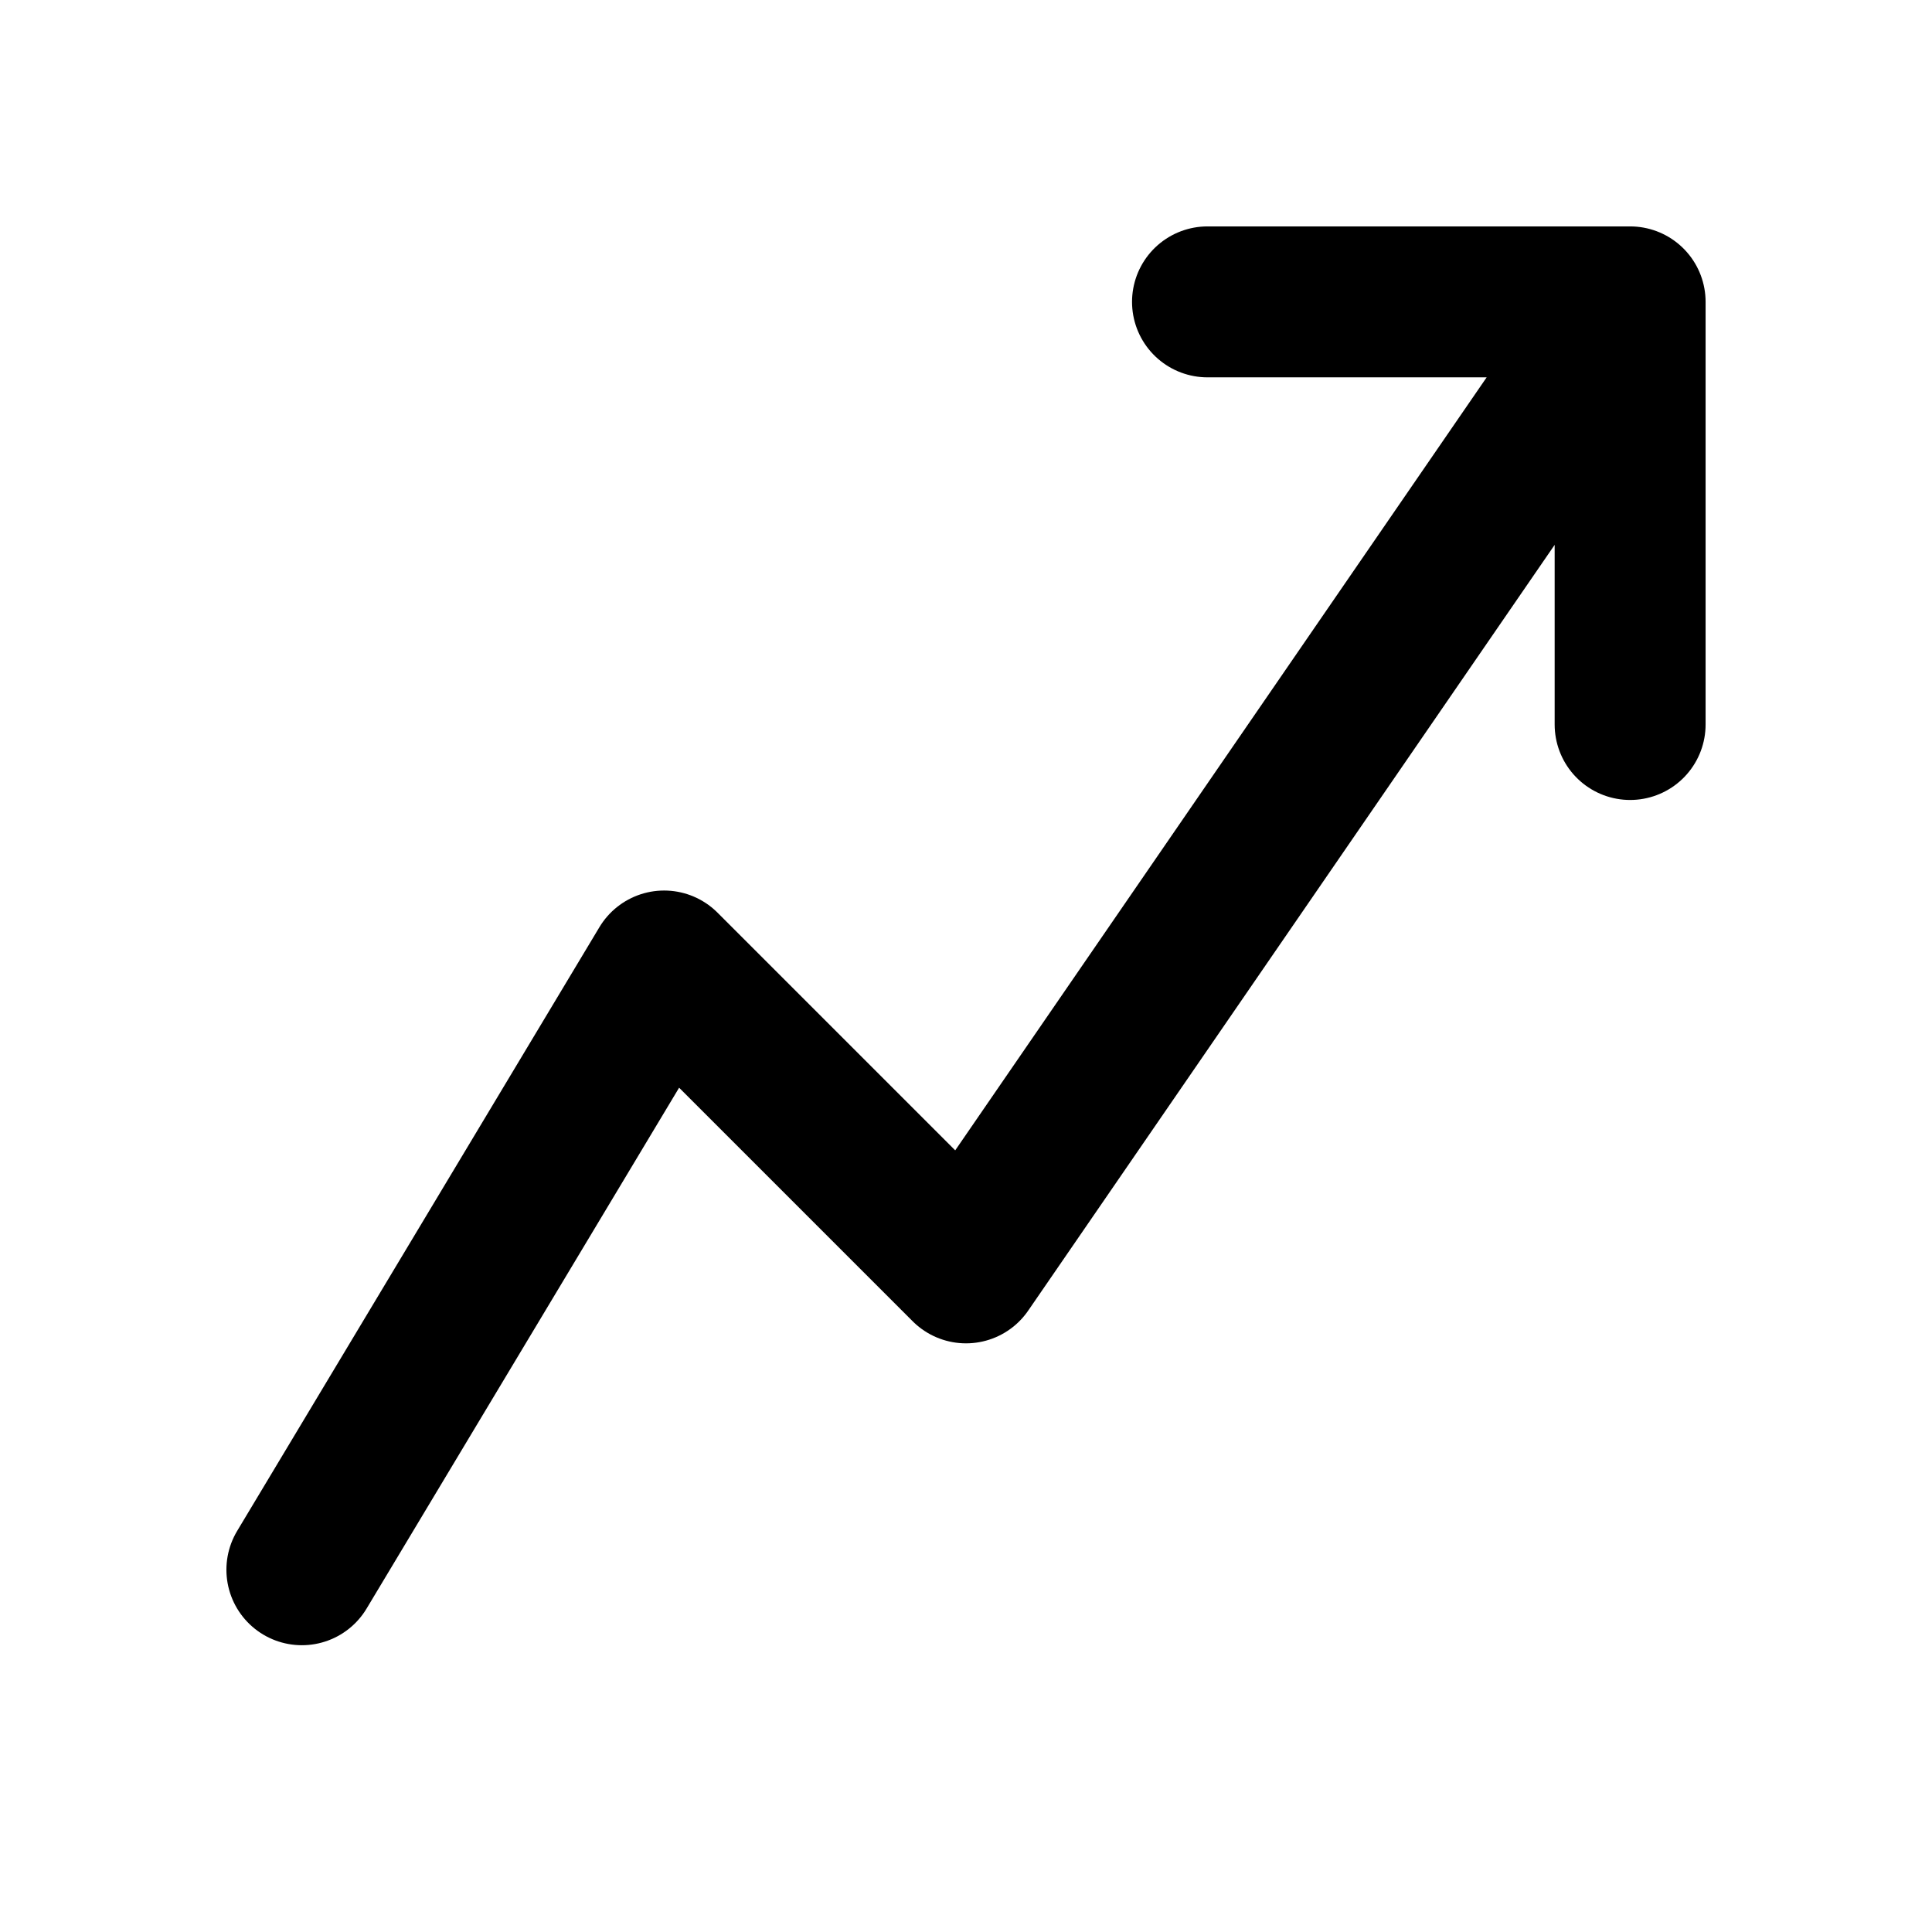
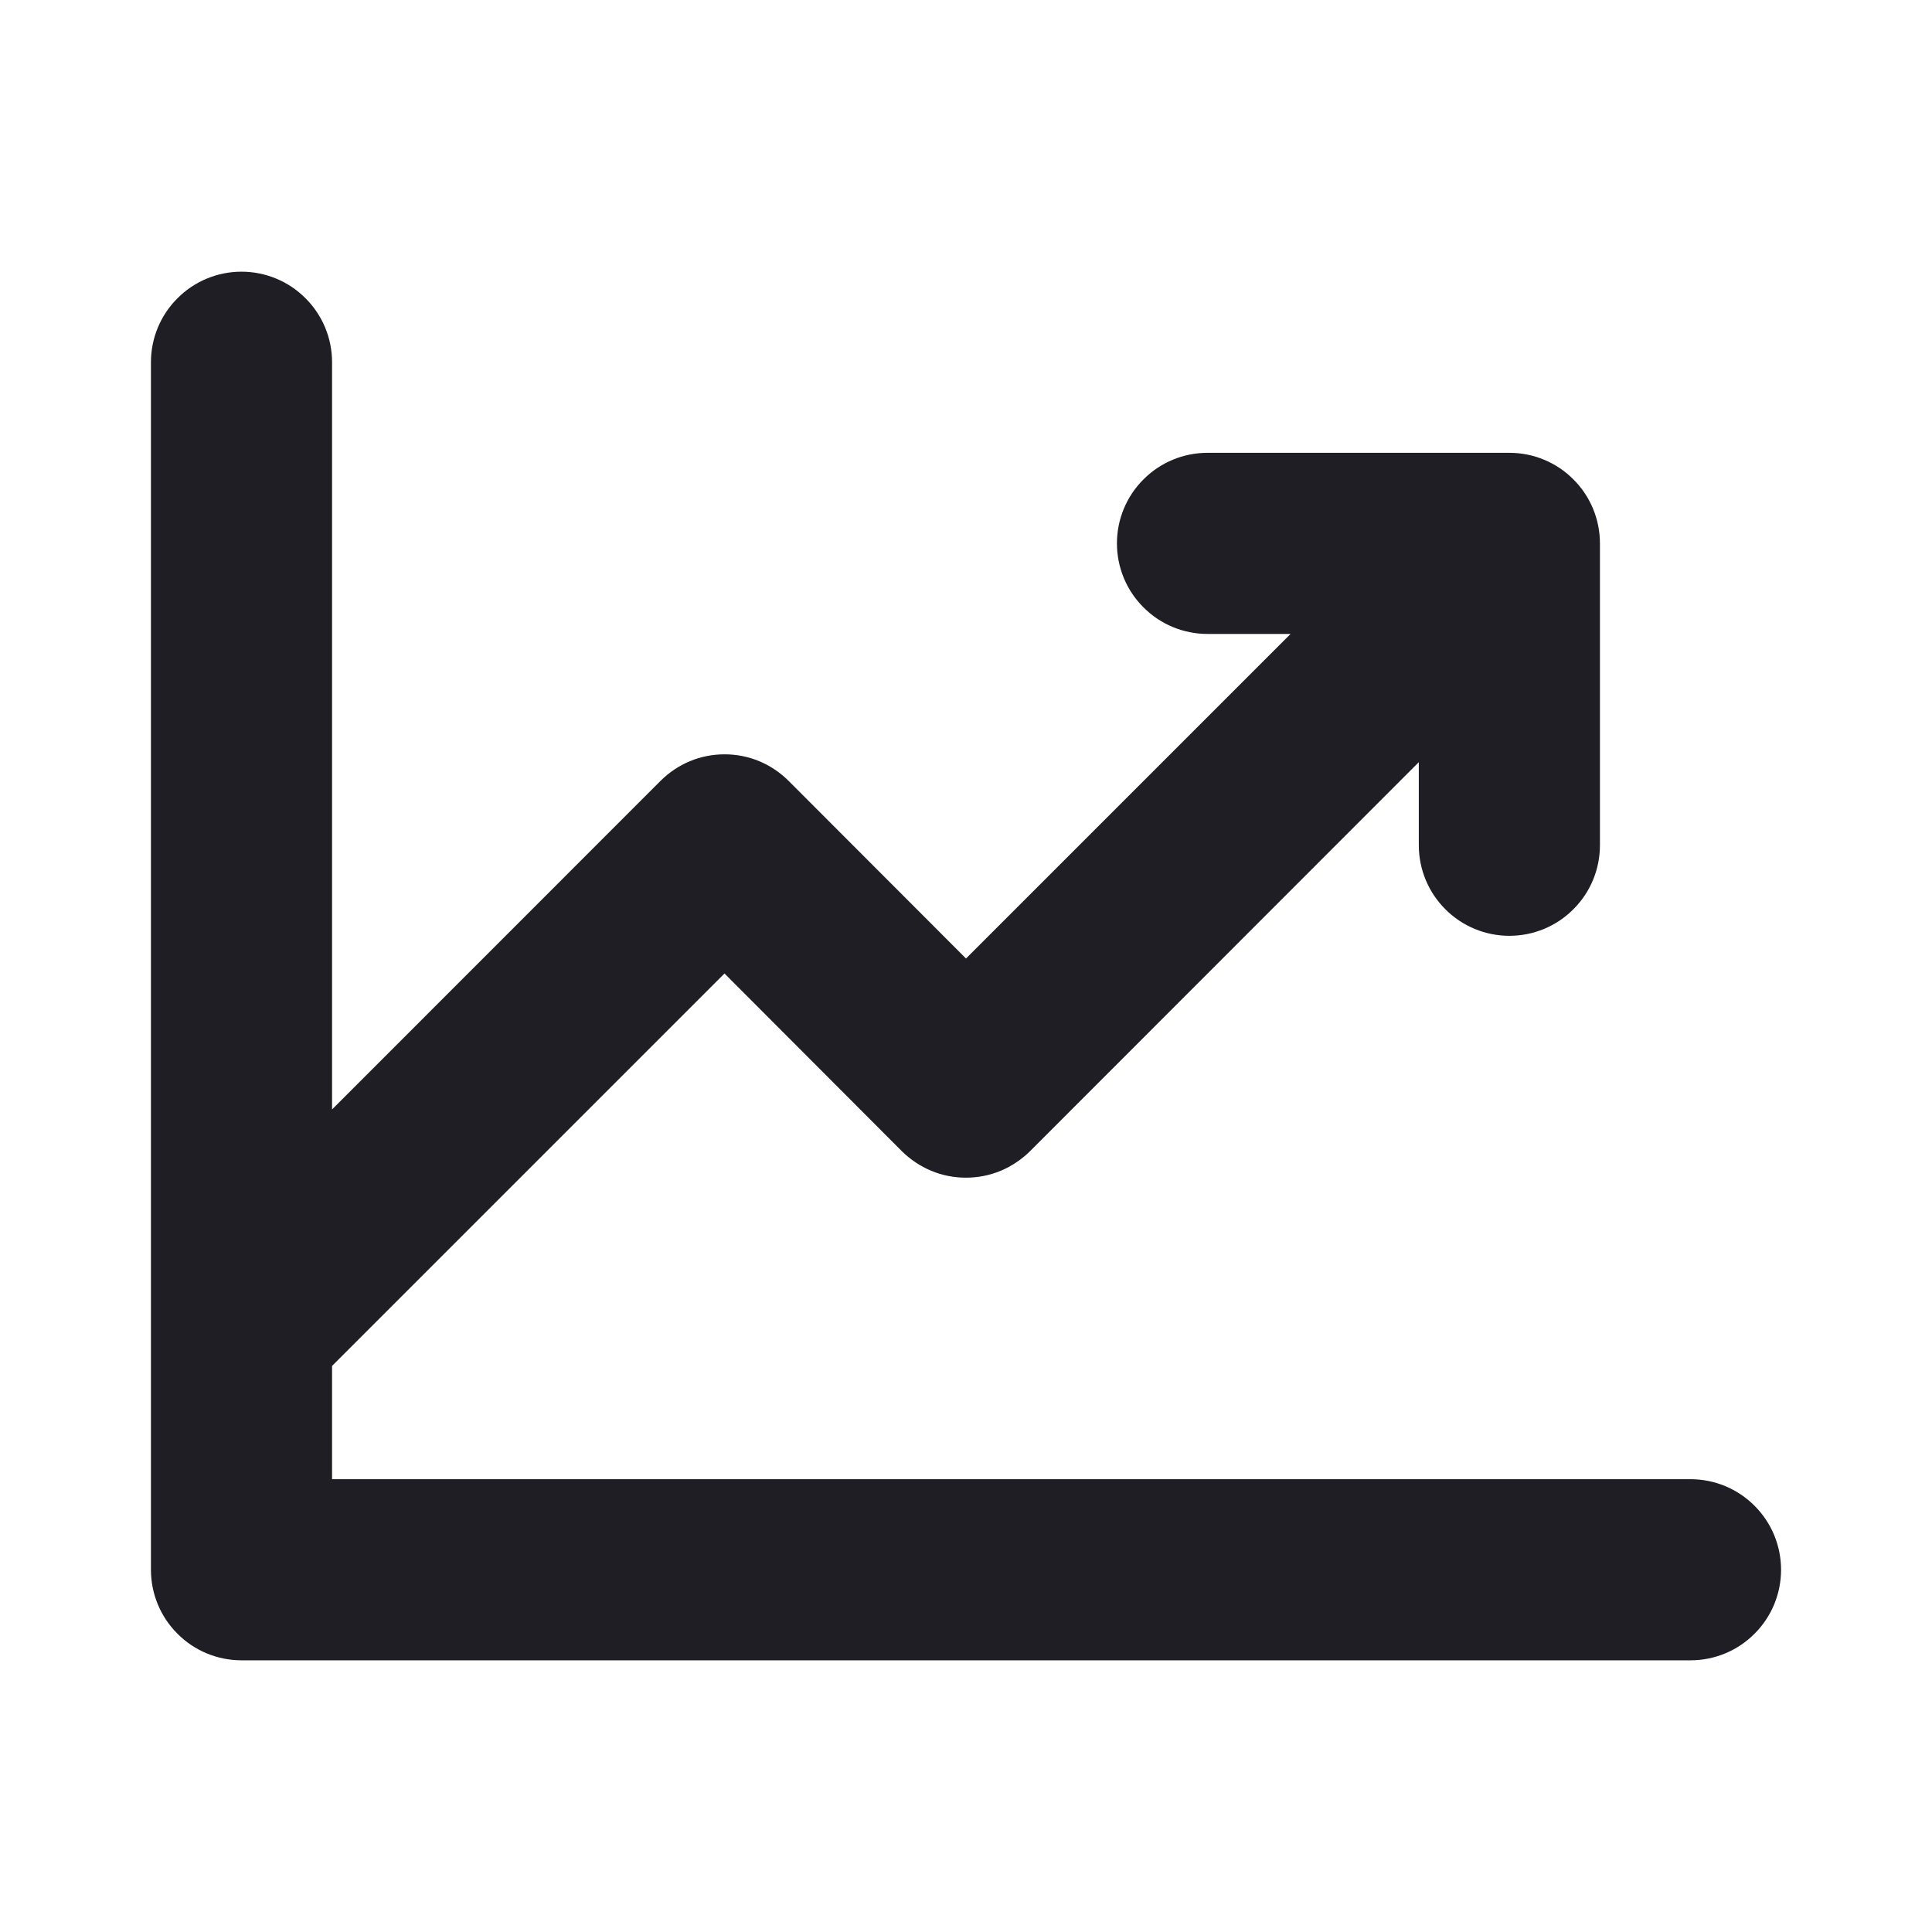
<svg xmlns="http://www.w3.org/2000/svg" width="16" height="16" viewBox="0 0 16 16" fill="none">
-   <path d="M2.5 13L5.5 8L8 10.5L13.5 2.5M13.5 2.5H10M13.5 2.5V6" stroke="currentColor" stroke-width="1.25" stroke-linecap="round" stroke-linejoin="round" />
+   <mask id="mask0_26_26725" style="mask-type:alpha" maskUnits="userSpaceOnUse" x="0" y="0" width="16" height="16">
+     <path d="M14.75 13C14.75 13.199 14.671 13.39 14.53 13.53C14.39 13.671 14.199 13.75 14 13.75H2C1.801 13.75 1.61 13.671 1.47 13.53C1.329 13.39 1.25 13.199 1.25 13V3C1.25 2.801 1.329 2.61 1.47 2.47C1.61 2.329 1.801 2.25 2 2.25C2.199 2.25 2.39 2.329 2.53 2.47C2.671 2.61 2.75 2.801 2.75 3V9.188L5.469 6.468C5.539 6.398 5.622 6.342 5.713 6.304C5.804 6.266 5.902 6.247 6.001 6.247C6.099 6.247 6.197 6.266 6.288 6.304C6.379 6.342 6.462 6.398 6.532 6.468L8 7.938L10.688 5.25H10C9.801 5.25 9.61 5.171 9.47 5.03C9.329 4.89 9.25 4.699 9.25 4.5C9.25 4.301 9.329 4.11 9.47 3.97C9.61 3.829 9.801 3.75 10 3.75H12.5C12.699 3.75 12.89 3.829 13.03 3.97C13.171 4.11 13.25 4.301 13.25 4.5V7C13.25 7.199 13.171 7.39 13.03 7.53C12.89 7.671 12.699 7.75 12.5 7.75C12.301 7.75 12.11 7.671 11.97 7.53C11.829 7.39 11.75 7.199 11.75 7V6.312L8.531 9.533C8.461 9.602 8.378 9.658 8.287 9.696C8.196 9.734 8.098 9.753 7.999 9.753C7.901 9.753 7.803 9.734 7.712 9.696C7.621 9.658 7.538 9.602 7.468 9.533L6 8.062L2.75 11.312V12.25H14C14.199 12.25 14.39 12.329 14.53 12.47C14.671 12.61 14.75 12.801 14.75 13Z" fill="#1A1A1A" />
+   </mask>
+   <g mask="url(#mask0_26_26725)">
+     <rect width="16" height="16" fill="#1E1E24" />
+   </g>
</svg>
